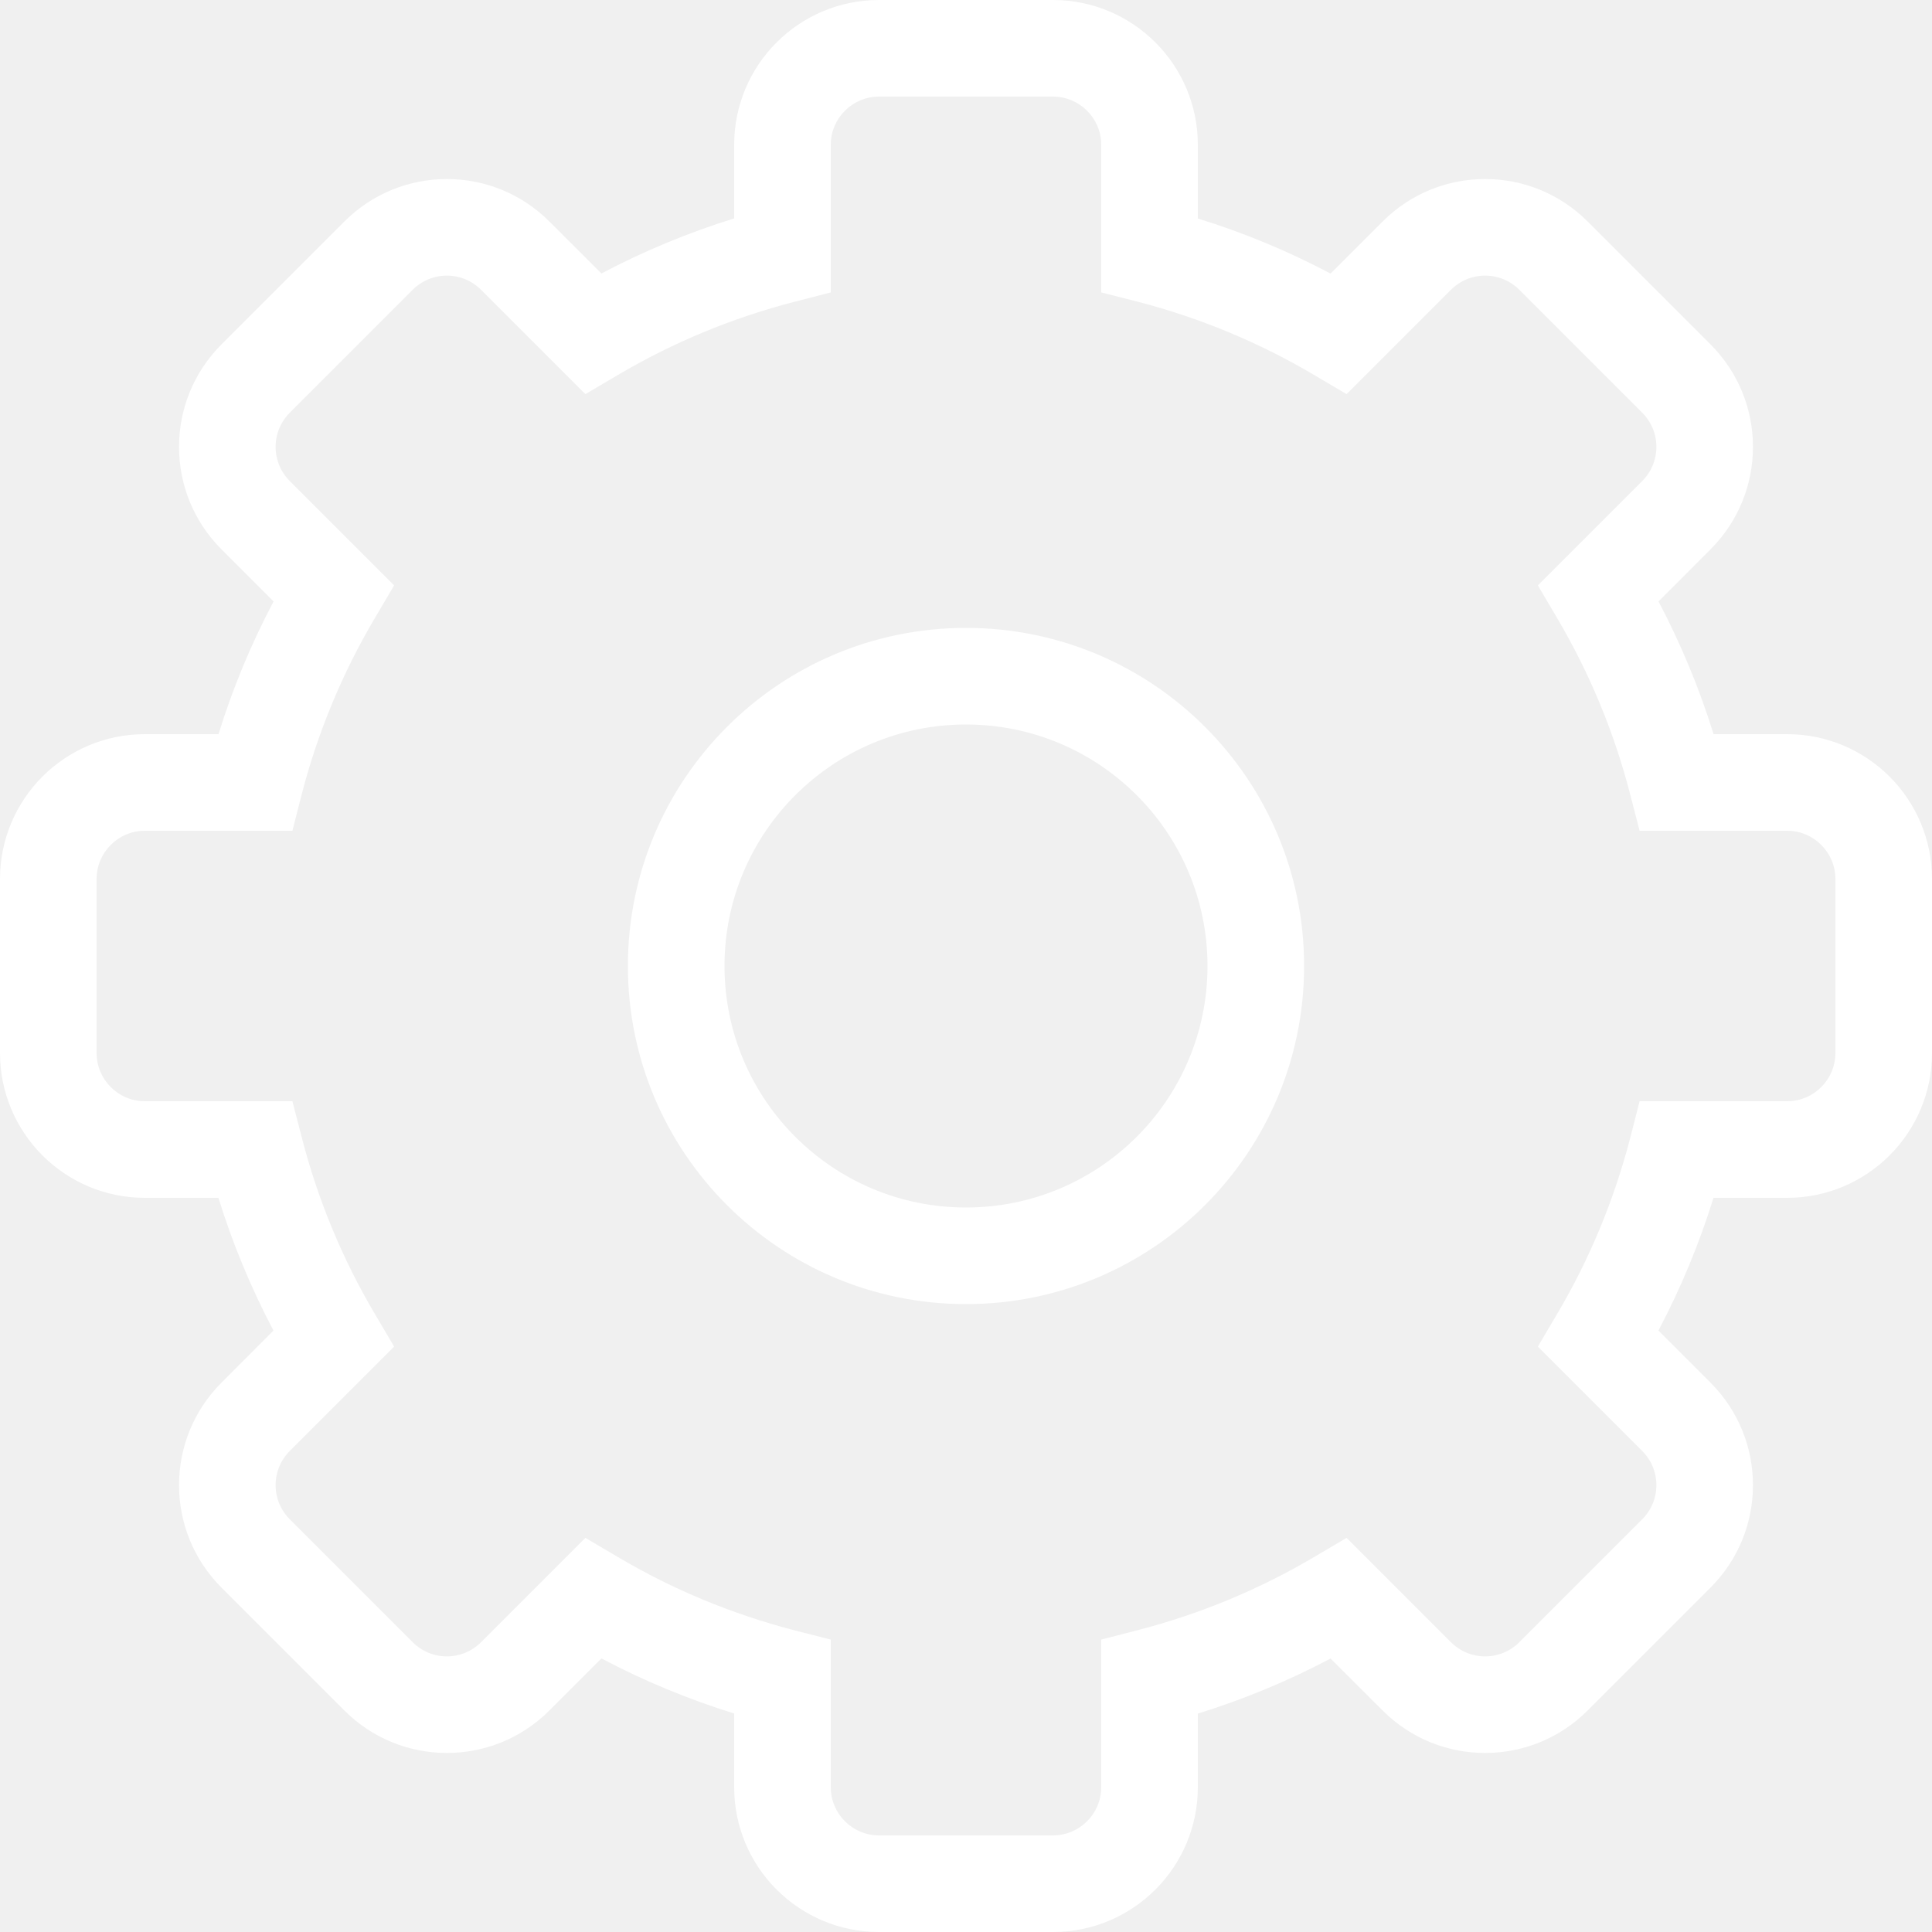
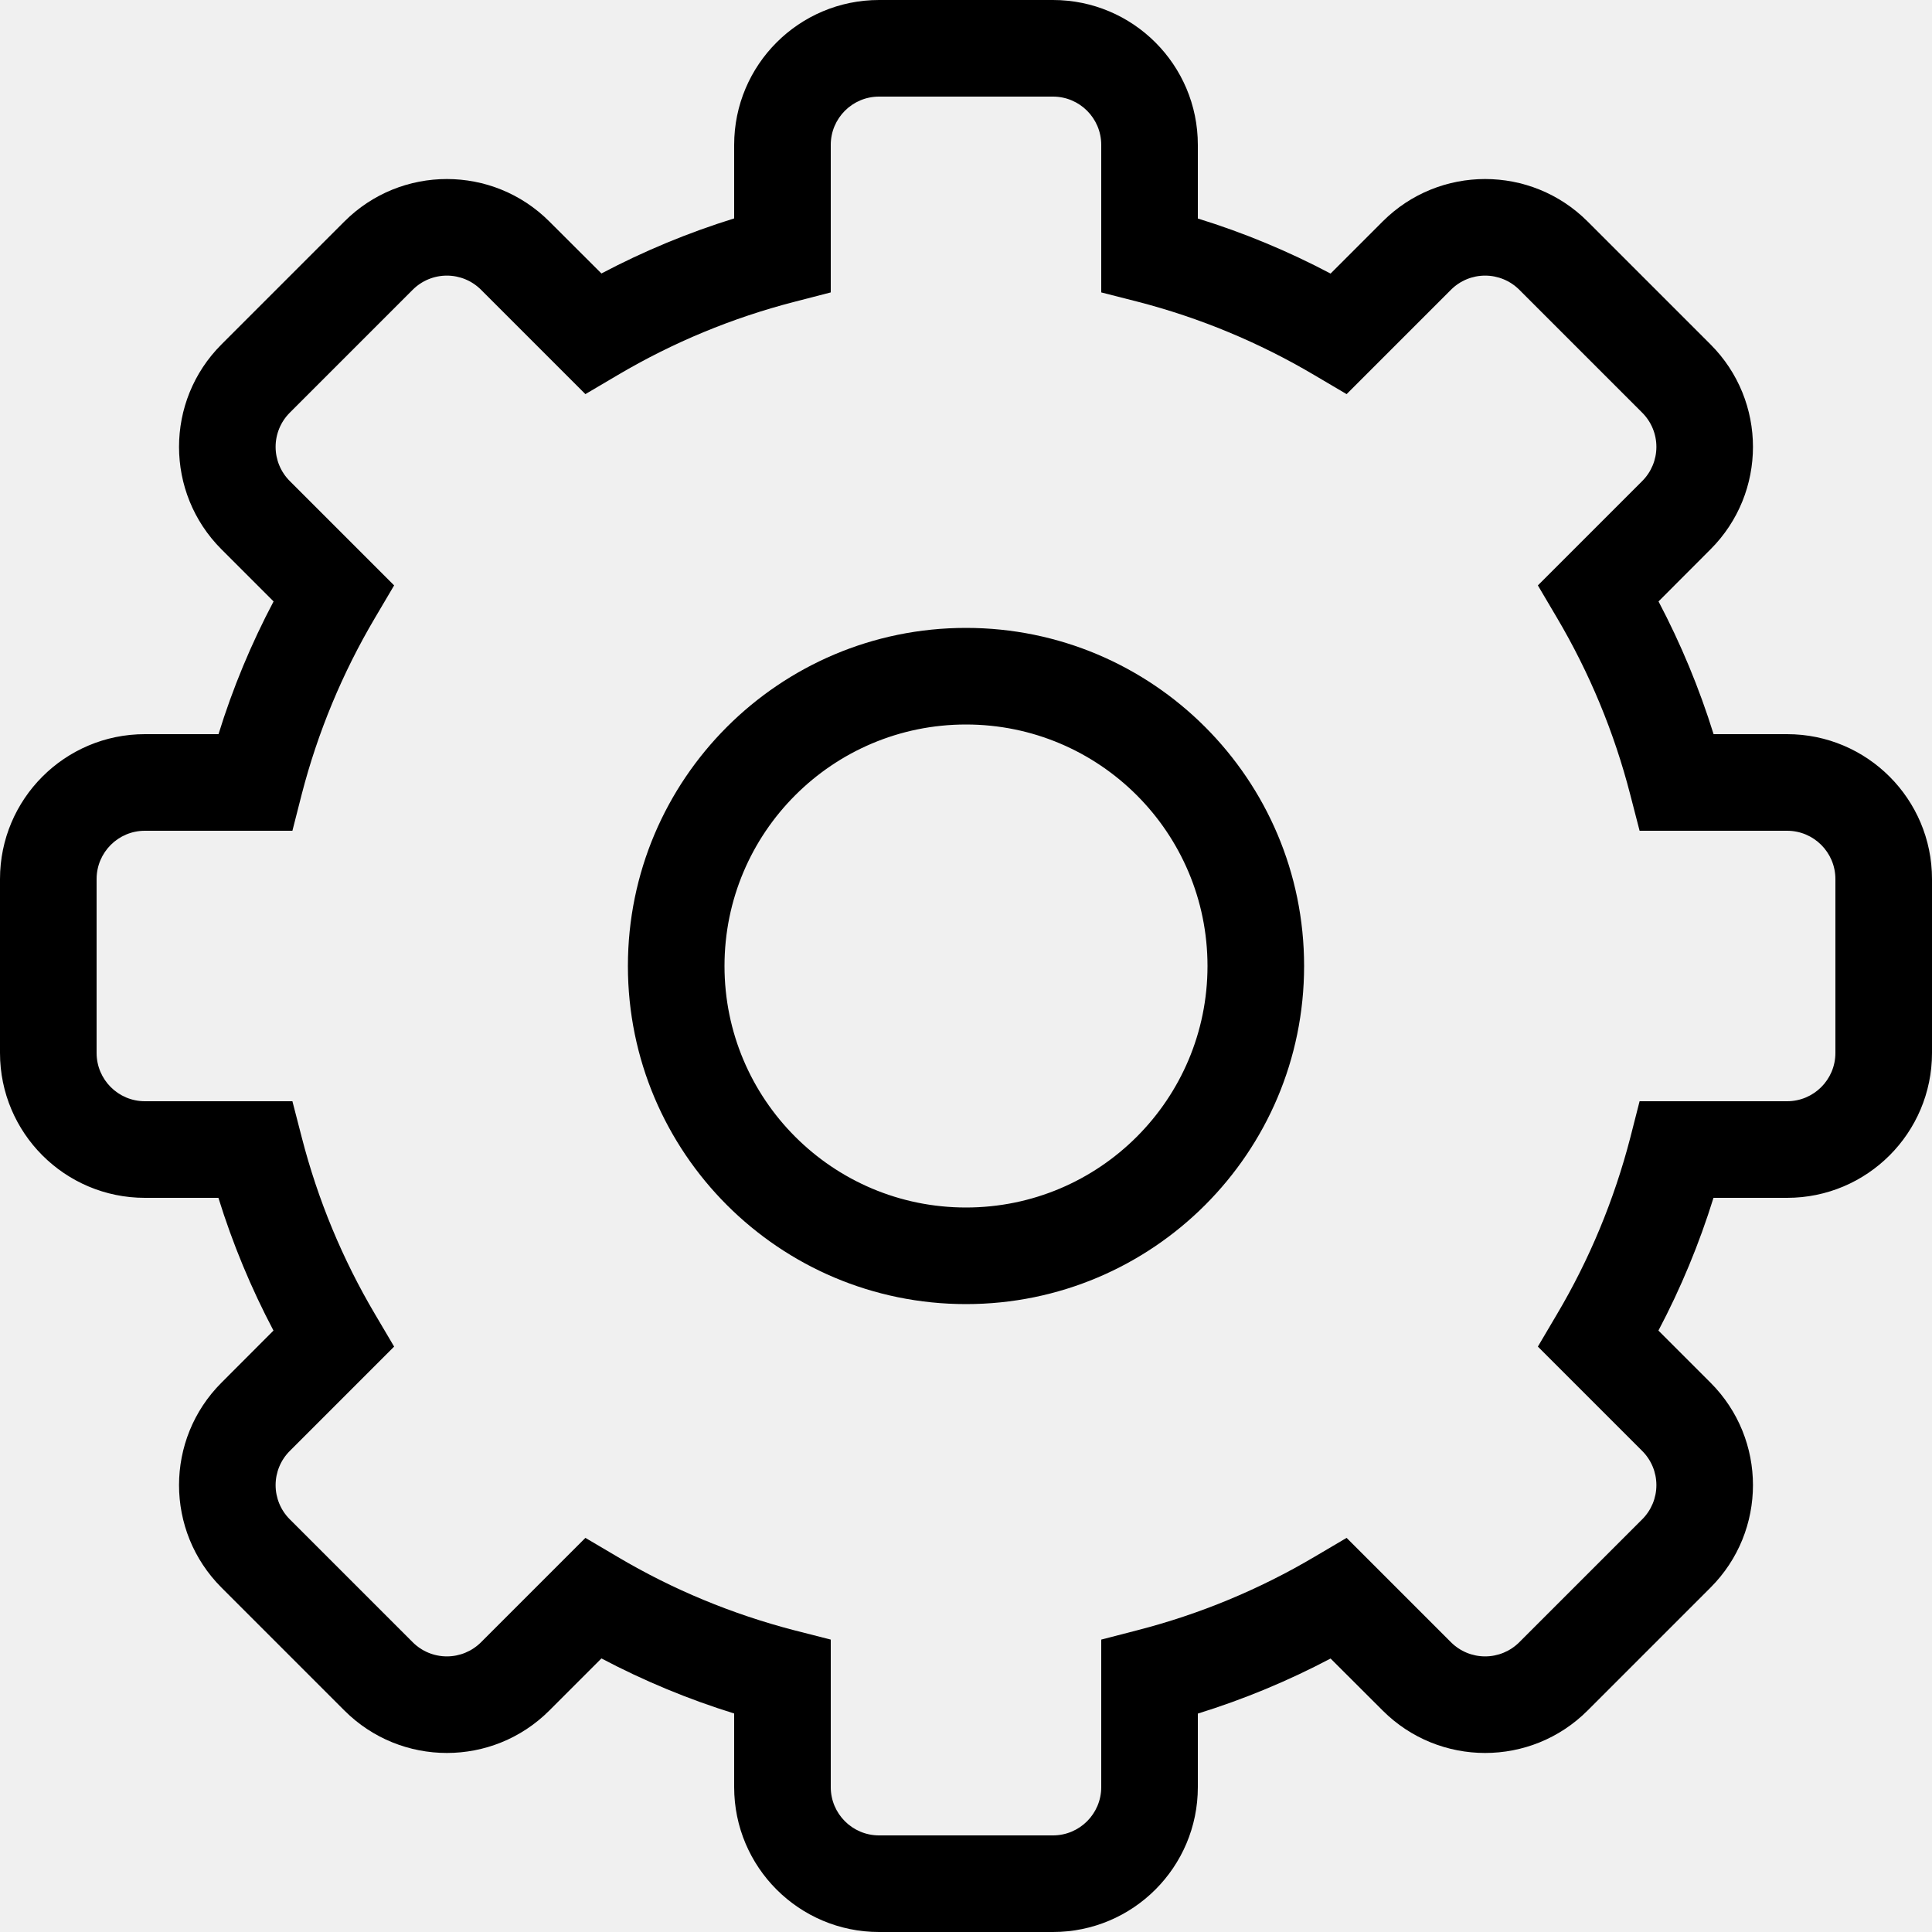
<svg xmlns="http://www.w3.org/2000/svg" t="1560154200414" class="icon" style="" viewBox="0 0 1024 1024" version="1.1" p-id="2051" width="128" height="128">
  <defs>
    <style type="text/css" />
  </defs>
-   <path d="M440.32 154.982l-19.2 4.966a361.165 361.165 0 0 0-93.747 38.861l-17.101 10.086L254.976 153.6a25.6 25.6 0 0 0-36.25 0L153.6 218.726a25.6 25.6 0 0 0 0 36.25l55.296 55.296-10.086 17.101a361.165 361.165 0 0 0-38.912 93.696l-4.915 19.251H76.8a25.6 25.6 0 0 0-25.6 25.6v92.16a25.6 25.6 0 0 0 25.6 25.6h78.182l4.966 19.2c8.499 33.024 21.555 64.512 38.861 93.747l10.086 17.101L153.6 769.024a25.6 25.6 0 0 0 0 36.25L218.726 870.4a25.6 25.6 0 0 0 36.25 0l55.296-55.296 17.101 10.086c29.184 17.306 60.723 30.362 93.696 38.912l19.251 4.915V947.2a25.6 25.6 0 0 0 25.6 25.6h92.16a25.6 25.6 0 0 0 25.6-25.6v-78.182l19.2-4.966a361.165 361.165 0 0 0 93.747-38.861l17.101-10.086L769.024 870.4a25.6 25.6 0 0 0 36.25 0L870.4 805.274a25.6 25.6 0 0 0 0-36.25l-55.296-55.296 10.086-17.101c17.306-29.184 30.362-60.723 38.912-93.696l4.915-19.251H947.2a25.6 25.6 0 0 0 25.6-25.6V465.92a25.6 25.6 0 0 0-25.6-25.6h-78.182l-4.966-19.2a361.165 361.165 0 0 0-38.861-93.747l-10.086-17.101L870.4 254.976a25.6 25.6 0 0 0 0-36.25L805.274 153.6a25.6 25.6 0 0 0-36.25 0l-55.296 55.296-17.101-10.086a361.165 361.165 0 0 0-93.696-38.912l-19.251-4.915V76.8a25.6 25.6 0 0 0-25.6-25.6H465.92a25.6 25.6 0 0 0-25.6 25.6v78.182z m-51.2-39.168V76.8A76.8 76.8 0 0 1 465.92 0h92.16a76.8 76.8 0 0 1 76.8 76.8v39.014c24.371 7.526 47.872 17.306 70.349 29.184l27.648-27.648a76.8 76.8 0 0 1 108.544 0l65.178 65.178a76.8 76.8 0 0 1 0 108.646l-27.546 27.597c11.827 22.477 21.606 45.978 29.184 70.349h38.963A76.8 76.8 0 0 1 1024 465.92v92.16a76.8 76.8 0 0 1-76.8 76.8h-39.014a412.262 412.262 0 0 1-29.184 70.349l27.648 27.648a76.8 76.8 0 0 1 0 108.544l-65.178 65.178a76.8 76.8 0 0 1-108.646 0l-27.597-27.546a412.262 412.262 0 0 1-70.349 29.184v38.963a76.8 76.8 0 0 1-76.8 76.8H465.92a76.8 76.8 0 0 1-76.8-76.8v-39.014a412.262 412.262 0 0 1-70.349-29.184l-27.648 27.648a76.8 76.8 0 0 1-108.544 0l-65.178-65.178a76.8 76.8 0 0 1 0-108.646l27.546-27.597a412.262 412.262 0 0 1-29.184-70.349H76.8A76.8 76.8 0 0 1 0 558.08V465.92a76.8 76.8 0 0 1 76.8-76.8h39.014c7.526-24.371 17.306-47.872 29.184-70.349l-27.648-27.648a76.8 76.8 0 0 1 0-108.544l65.178-65.178a76.8 76.8 0 0 1 108.646 0l27.597 27.546a412.262 412.262 0 0 1 70.349-29.184zM512 691.2a179.2 179.2 0 1 1 0-358.4 179.2 179.2 0 0 1 0 358.4z m0-51.2a128 128 0 1 0 0-256 128 128 0 0 0 0 256z" fill="#fff" p-id="2052" />
+   <path d="M440.32 154.982l-19.2 4.966a361.165 361.165 0 0 0-93.747 38.861l-17.101 10.086L254.976 153.6a25.6 25.6 0 0 0-36.25 0L153.6 218.726a25.6 25.6 0 0 0 0 36.25l55.296 55.296-10.086 17.101a361.165 361.165 0 0 0-38.912 93.696l-4.915 19.251H76.8a25.6 25.6 0 0 0-25.6 25.6v92.16a25.6 25.6 0 0 0 25.6 25.6h78.182l4.966 19.2c8.499 33.024 21.555 64.512 38.861 93.747l10.086 17.101L153.6 769.024a25.6 25.6 0 0 0 0 36.25L218.726 870.4a25.6 25.6 0 0 0 36.25 0l55.296-55.296 17.101 10.086c29.184 17.306 60.723 30.362 93.696 38.912l19.251 4.915V947.2a25.6 25.6 0 0 0 25.6 25.6h92.16a25.6 25.6 0 0 0 25.6-25.6v-78.182l19.2-4.966a361.165 361.165 0 0 0 93.747-38.861l17.101-10.086L769.024 870.4a25.6 25.6 0 0 0 36.25 0L870.4 805.274a25.6 25.6 0 0 0 0-36.25l-55.296-55.296 10.086-17.101c17.306-29.184 30.362-60.723 38.912-93.696l4.915-19.251H947.2a25.6 25.6 0 0 0 25.6-25.6V465.92a25.6 25.6 0 0 0-25.6-25.6h-78.182l-4.966-19.2a361.165 361.165 0 0 0-38.861-93.747l-10.086-17.101L870.4 254.976a25.6 25.6 0 0 0 0-36.25L805.274 153.6a25.6 25.6 0 0 0-36.25 0l-55.296 55.296-17.101-10.086a361.165 361.165 0 0 0-93.696-38.912l-19.251-4.915V76.8a25.6 25.6 0 0 0-25.6-25.6H465.92a25.6 25.6 0 0 0-25.6 25.6v78.182z m-51.2-39.168V76.8A76.8 76.8 0 0 1 465.92 0h92.16a76.8 76.8 0 0 1 76.8 76.8v39.014c24.371 7.526 47.872 17.306 70.349 29.184l27.648-27.648a76.8 76.8 0 0 1 108.544 0l65.178 65.178a76.8 76.8 0 0 1 0 108.646l-27.546 27.597c11.827 22.477 21.606 45.978 29.184 70.349h38.963A76.8 76.8 0 0 1 1024 465.92v92.16a76.8 76.8 0 0 1-76.8 76.8h-39.014a412.262 412.262 0 0 1-29.184 70.349l27.648 27.648a76.8 76.8 0 0 1 0 108.544l-65.178 65.178a76.8 76.8 0 0 1-108.646 0l-27.597-27.546a412.262 412.262 0 0 1-70.349 29.184v38.963a76.8 76.8 0 0 1-76.8 76.8H465.92a76.8 76.8 0 0 1-76.8-76.8v-39.014a412.262 412.262 0 0 1-70.349-29.184l-27.648 27.648a76.8 76.8 0 0 1-108.544 0l-65.178-65.178a76.8 76.8 0 0 1 0-108.646l27.546-27.597a412.262 412.262 0 0 1-29.184-70.349H76.8A76.8 76.8 0 0 1 0 558.08V465.92a76.8 76.8 0 0 1 76.8-76.8h39.014c7.526-24.371 17.306-47.872 29.184-70.349l-27.648-27.648a76.8 76.8 0 0 1 0-108.544l65.178-65.178a76.8 76.8 0 0 1 108.646 0l27.597 27.546a412.262 412.262 0 0 1 70.349-29.184zM512 691.2a179.2 179.2 0 1 1 0-358.4 179.2 179.2 0 0 1 0 358.4z m0-51.2a128 128 0 1 0 0-256 128 128 0 0 0 0 256z" p-id="2052" />
</svg>
